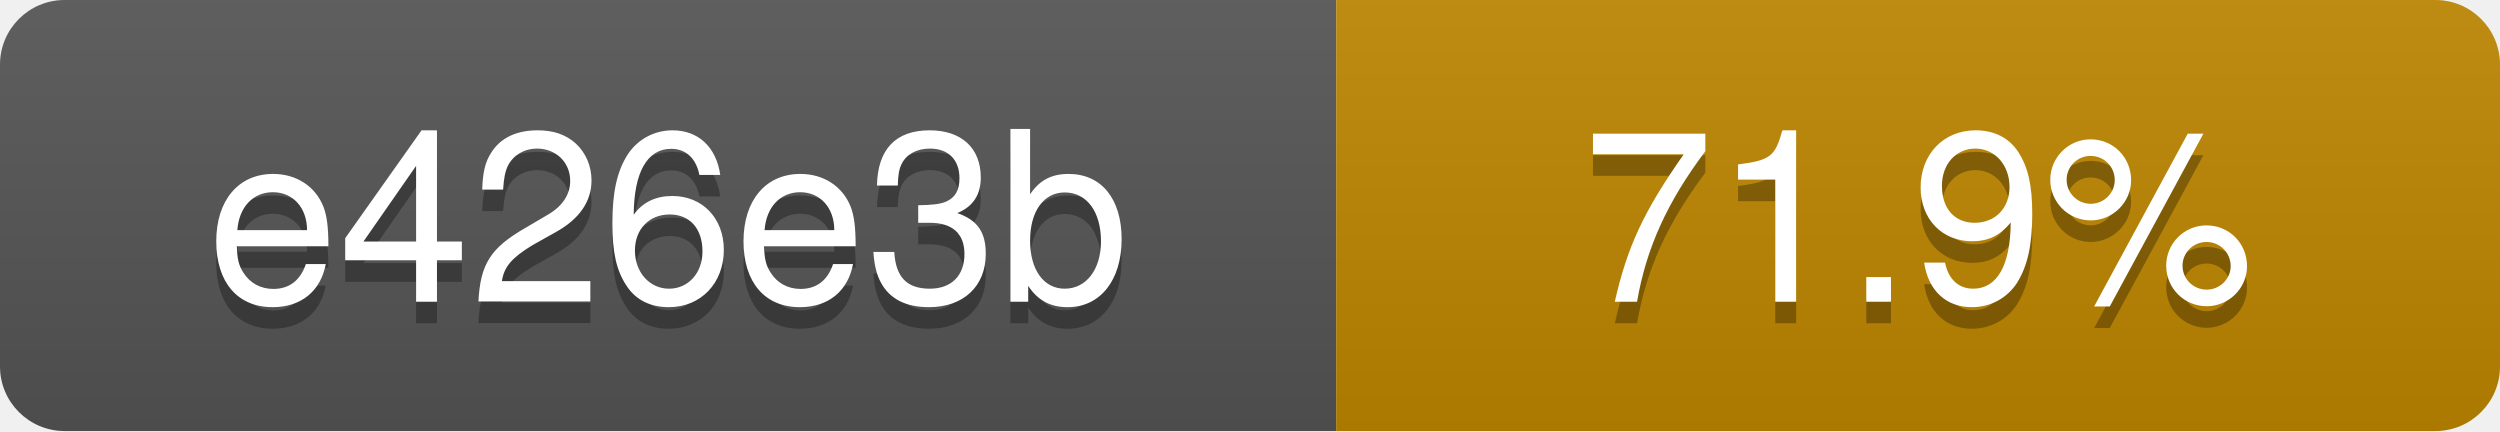
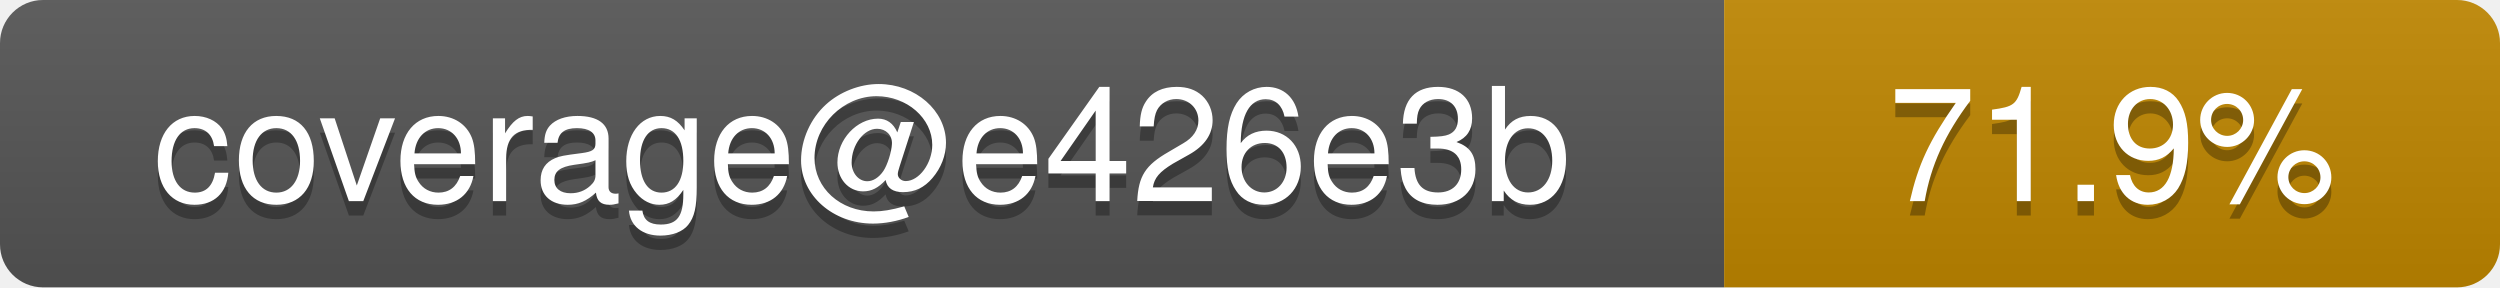
- <svg xmlns="http://www.w3.org/2000/svg" width="116" height="20" role="img" aria-label="e426e3b: 71.9%">
+ <svg xmlns="http://www.w3.org/2000/svg" viewBox="0 0 174 20" width="174" height="20" role="img" aria-label="coverage@e426e3b: 71.9%">
  <linearGradient id="covpages-grad" x2="0" y2="100%">
    <stop offset="0" stop-color="#bbb" stop-opacity=".1" />
    <stop offset="1" stop-opacity=".1" />
  </linearGradient>
  <clipPath id="covpages-r">
-     <rect width="116" height="20" rx="3" fill="#fff" />
+     <rect width="174" height="20" rx="3" fill="#fff" />
  </clipPath>
  <g clip-path="url(#covpages-r)">
-     <rect width="62" height="20" fill="#555" />
-     <rect x="62" width="54" height="20" fill="#bf8700" />
-     <rect width="116" height="20" fill="url(#covpages-grad)" />
+     <rect width="120" height="20" fill="#555" />
+     <rect x="120" width="54" height="20" fill="#bf8700" />
+     <rect width="174" height="20" fill="url(#covpages-grad)" />
  </g>
  <g fill="#fff" text-anchor="middle" font-family="-apple-system,BlinkMacSystemFont,Segoe UI,Helvetica,Arial,sans-serif" text-rendering="geometricPrecision" font-size="110">
-     <text aria-hidden="true" x="310" y="150" fill="#010101" fill-opacity=".3" transform="scale(.1)">e426e3b</text>
-     <text x="310" y="140" transform="scale(.1)" fill="#fff">e426e3b</text>
-     <text aria-hidden="true" x="890" y="150" fill="#010101" fill-opacity=".3" transform="scale(.1)">71.9%</text>
-     <text x="890" y="140" transform="scale(.1)" fill="#fff">71.9%</text>
+     <text aria-hidden="true" x="600" y="150" fill="#010101" fill-opacity=".3" transform="scale(.1)">coverage@e426e3b</text>
+     <text x="600" y="140" transform="scale(.1)" fill="#fff">coverage@e426e3b</text>
+     <text aria-hidden="true" x="1470" y="150" fill="#010101" fill-opacity=".3" transform="scale(.1)">71.9%</text>
+     <text x="1470" y="140" transform="scale(.1)" fill="#fff">71.9%</text>
  </g>
</svg>
